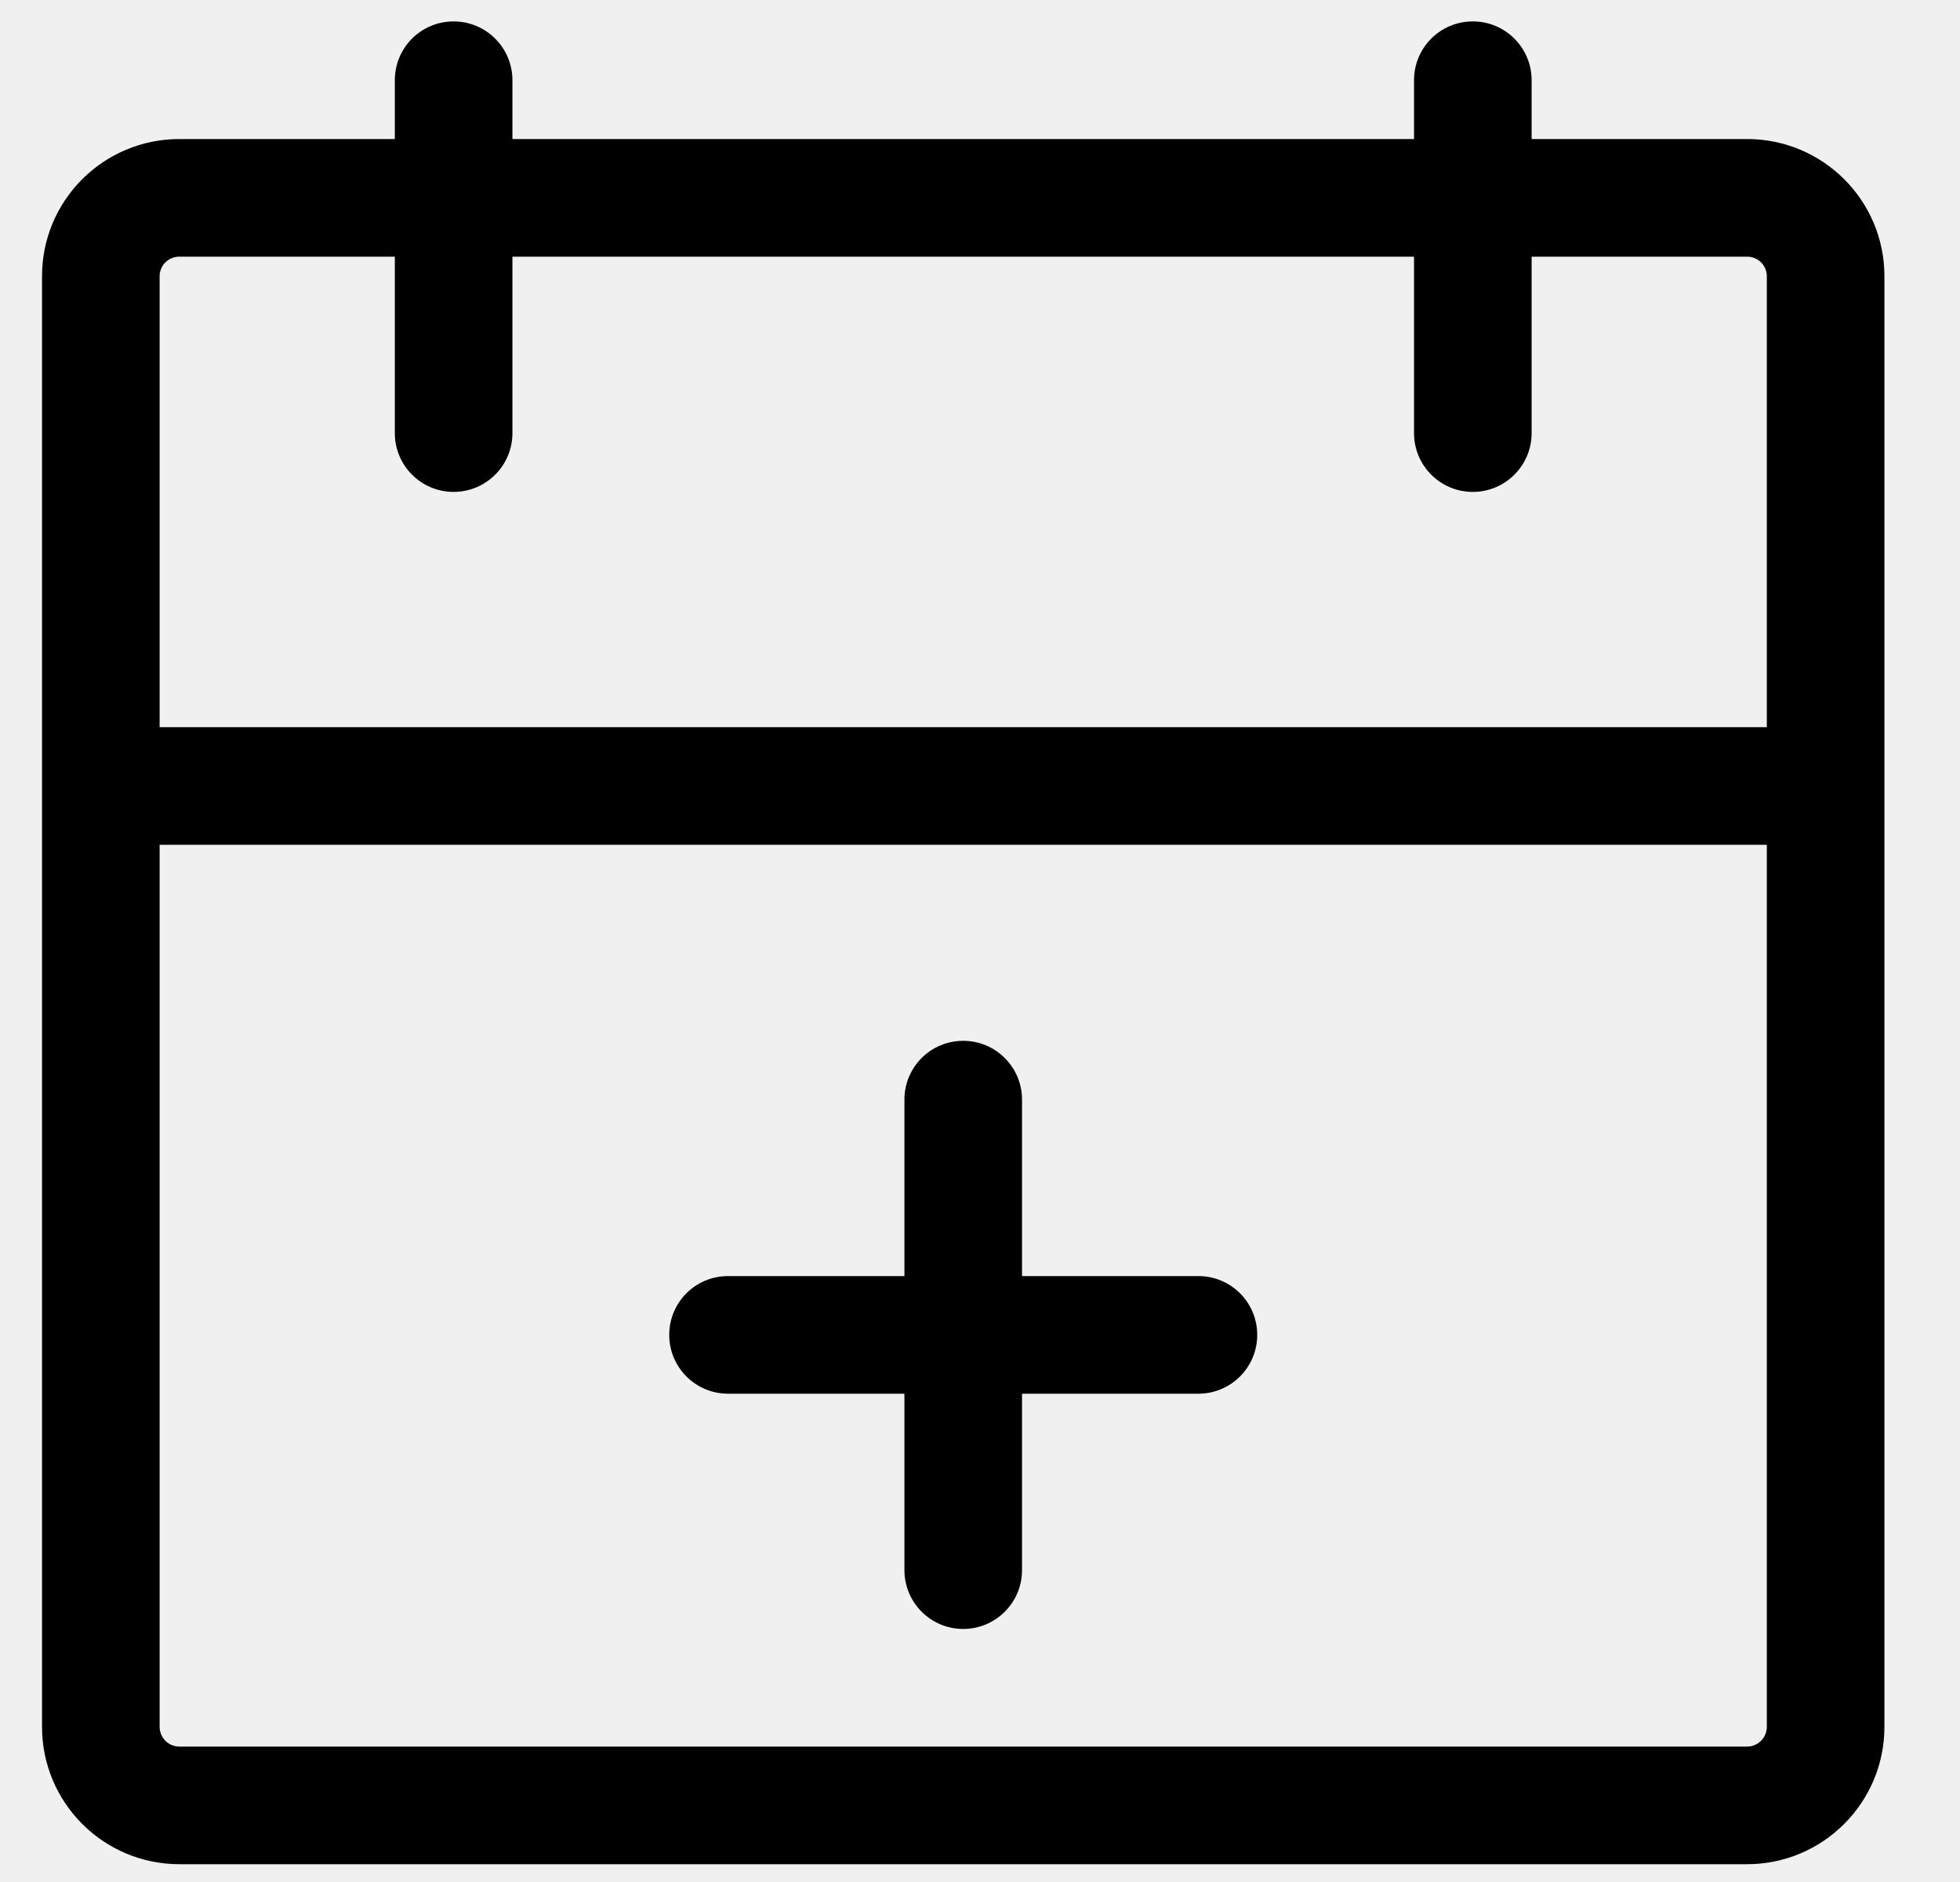
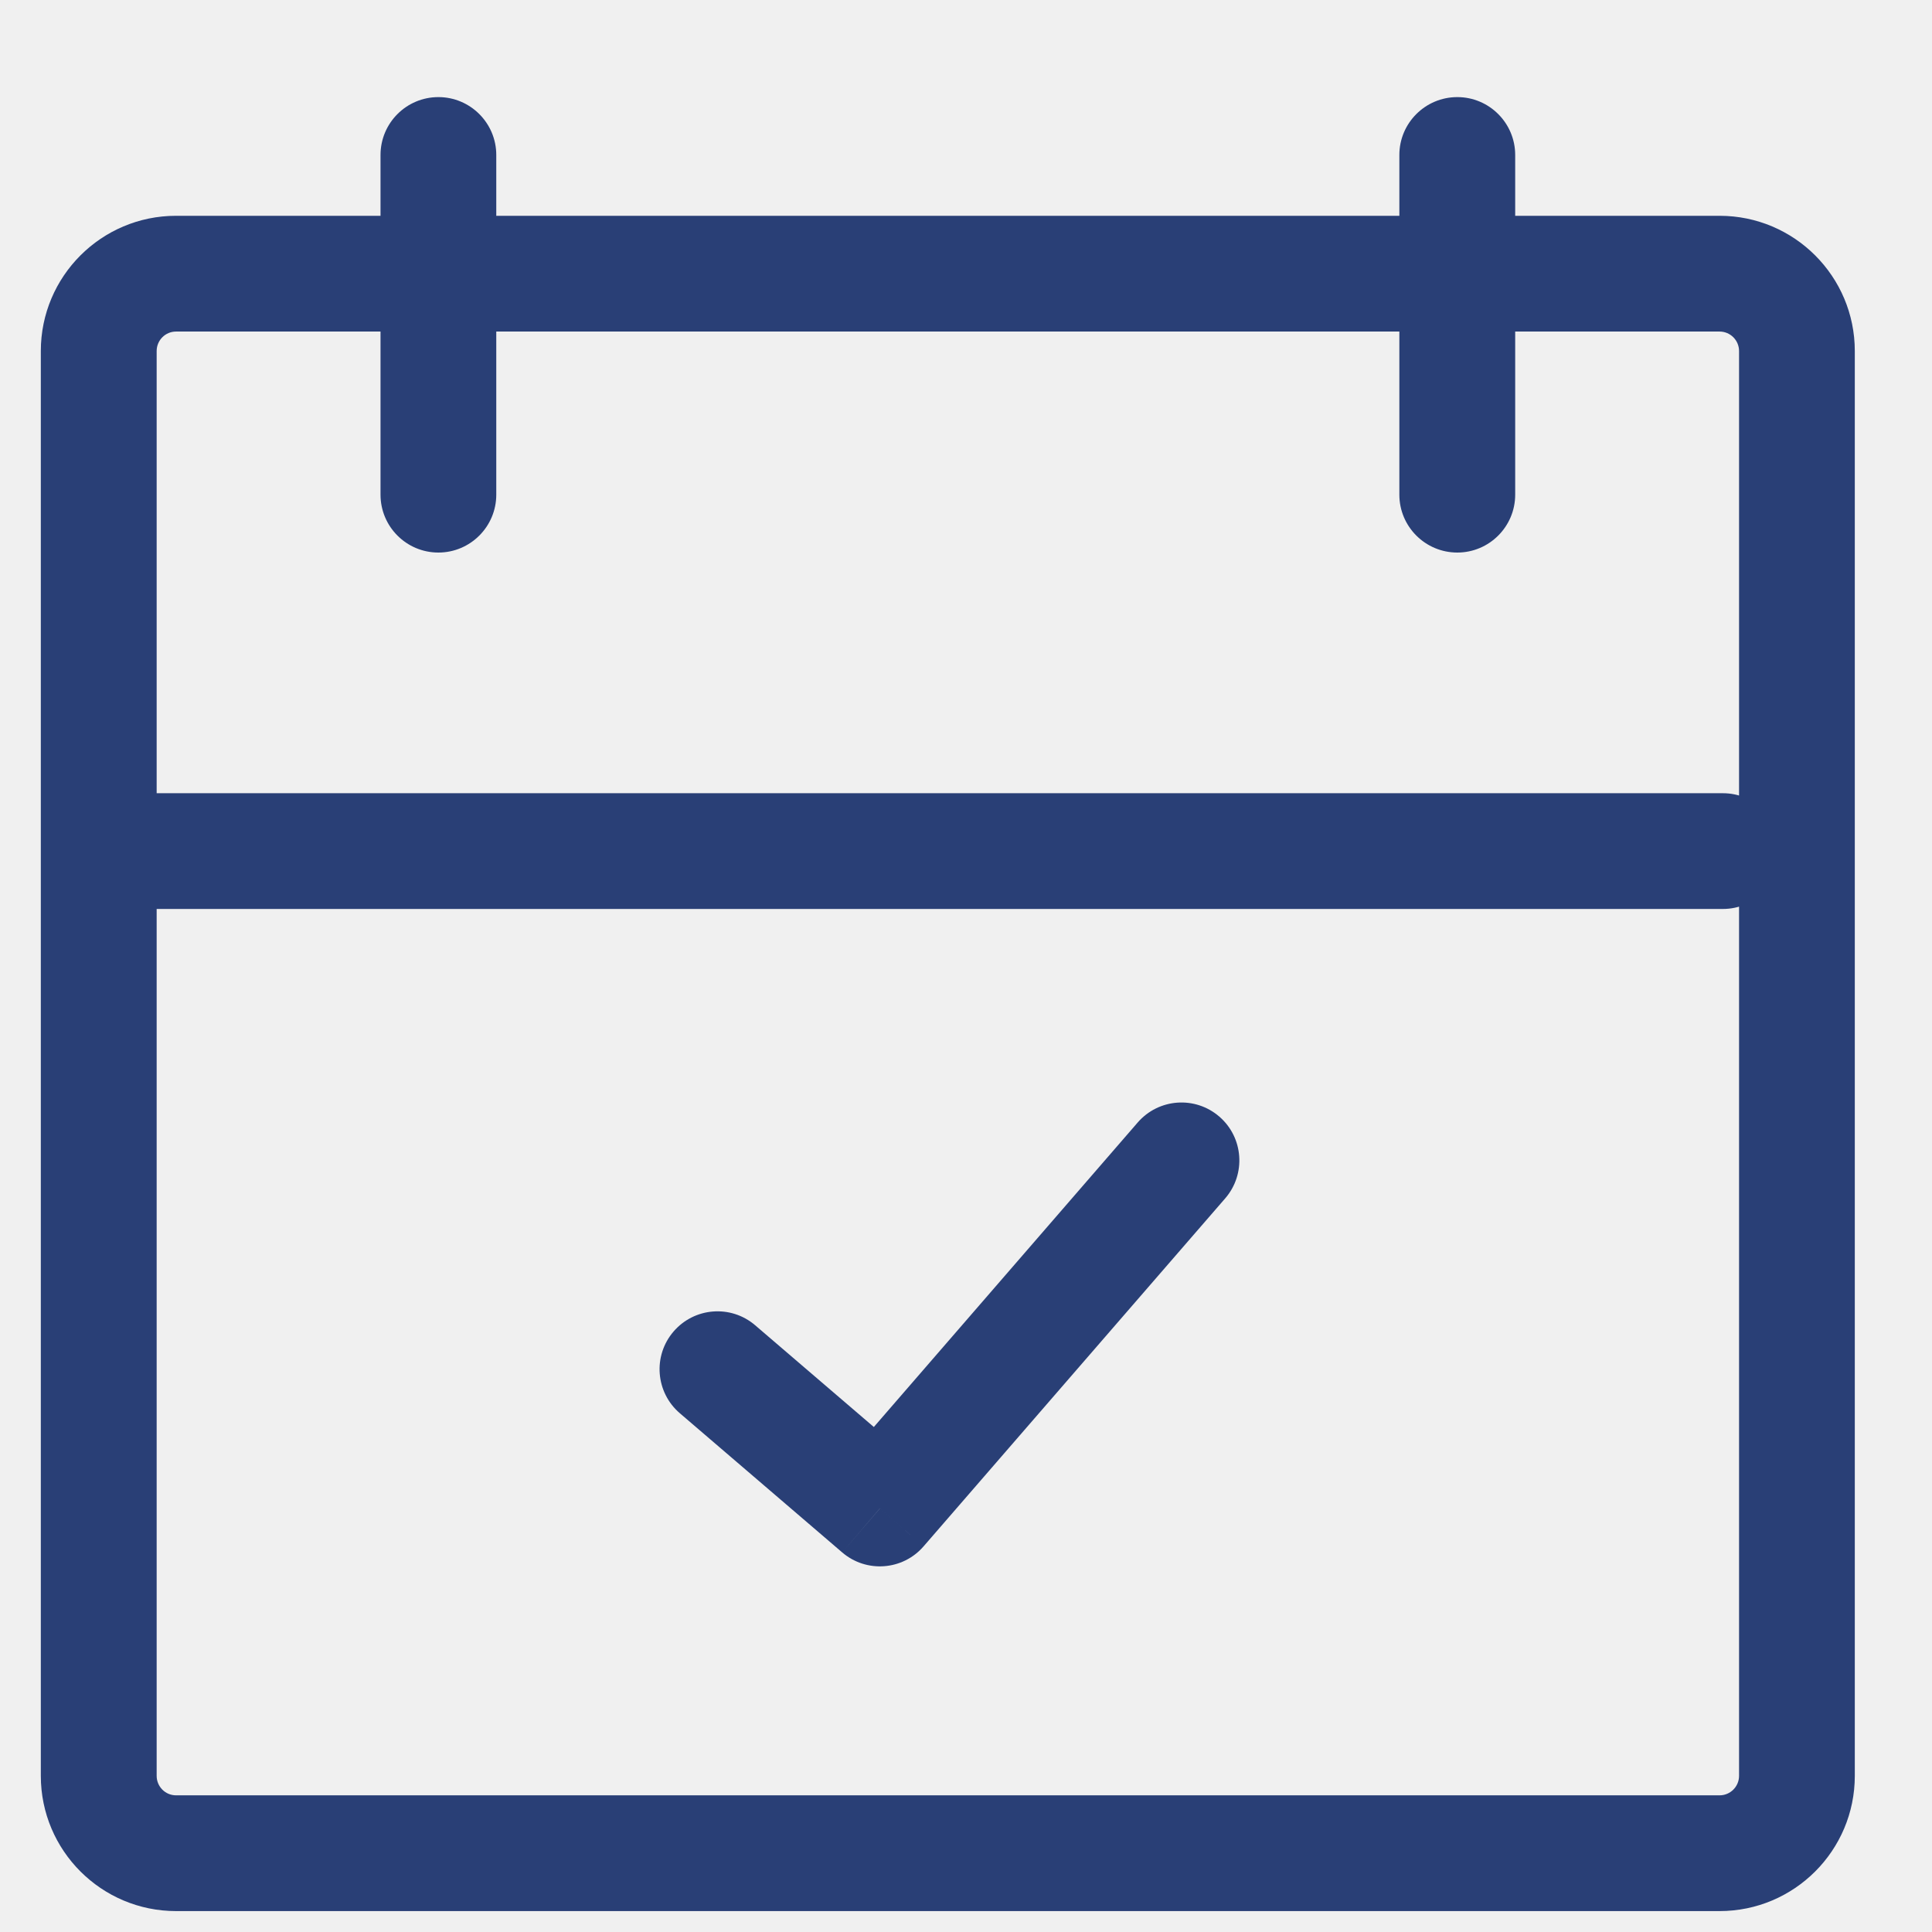
- <svg xmlns="http://www.w3.org/2000/svg" width="25" height="24" viewBox="0 0 25 24" fill="none">
-   <path fill-rule="evenodd" clip-rule="evenodd" d="M5.786 0.273C6.2 0.273 6.536 0.608 6.536 1.023V1.773H18.036V1.023C18.036 0.608 18.371 0.273 18.786 0.273C19.2 0.273 19.536 0.608 19.536 1.023V1.773H22.284C23.249 1.773 24.036 2.553 24.036 3.523V22.021C24.036 22.988 23.251 23.773 22.284 23.773H2.288C1.32 23.773 0.536 22.988 0.536 22.021V3.523C0.536 2.553 1.322 1.773 2.288 1.773H5.036V1.023C5.036 0.608 5.371 0.273 5.786 0.273ZM5.036 3.273H2.288C2.147 3.273 2.036 3.385 2.036 3.523V9.273H22.536V3.523C22.536 3.385 22.425 3.273 22.284 3.273H19.536V5.523C19.536 5.937 19.2 6.273 18.786 6.273C18.371 6.273 18.036 5.937 18.036 5.523V3.273H6.536V5.523C6.536 5.937 6.2 6.273 5.786 6.273C5.371 6.273 5.036 5.937 5.036 5.523V3.273ZM22.536 10.773H2.036V22.021C2.036 22.16 2.148 22.273 2.288 22.273H22.284C22.423 22.273 22.536 22.16 22.536 22.021V10.773ZM12.286 13.273C12.7 13.273 13.036 13.608 13.036 14.023V16.273H15.286C15.7 16.273 16.036 16.608 16.036 17.023C16.036 17.437 15.7 17.773 15.286 17.773H13.036V20.023C13.036 20.437 12.7 20.773 12.286 20.773C11.871 20.773 11.536 20.437 11.536 20.023V17.773H9.286C8.871 17.773 8.536 17.437 8.536 17.023C8.536 16.608 8.871 16.273 9.286 16.273H11.536V14.023C11.536 13.608 11.871 13.273 12.286 13.273Z" fill="black" />
+ <svg xmlns="http://www.w3.org/2000/svg" width="23" height="23" viewBox="0 0 23 23" fill="none">
+   <g clip-path="url(#clip0_2171_3859)">
+     <mask id="mask0_2171_3859" style="mask-type:luminance" maskUnits="userSpaceOnUse" x="0" y="0" width="23" height="23">
+       <path d="M22.31 0.927H0.256V22.981H22.31V0.927Z" fill="white" />
+     </mask>
+     <g mask="url(#mask0_2171_3859)">
+       <path d="M5.908 1.845C5.908 1.465 5.599 1.156 5.219 1.156C4.838 1.156 4.53 1.465 4.53 1.845H5.908ZM4.53 5.889C4.53 6.269 4.838 6.578 5.219 6.578C5.599 6.578 5.908 6.269 5.908 5.889H4.53ZM18.038 1.845C18.038 1.465 17.729 1.156 17.349 1.156C16.968 1.156 16.659 1.465 16.659 1.845H18.038ZM16.659 5.889C16.659 6.269 16.968 6.578 17.349 6.578C17.729 6.578 18.038 6.269 18.038 5.889H16.659ZM1.176 9.443H0.486V10.821H1.176V9.443ZM20.51 10.821C20.891 10.821 21.199 10.512 21.199 10.132C21.199 9.751 20.891 9.443 20.51 9.443V10.821ZM8.99 15.777C8.701 15.529 8.266 15.563 8.018 15.852C7.77 16.141 7.804 16.576 8.093 16.824L8.99 15.777ZM10.475 17.958L10.026 18.481C10.314 18.728 10.747 18.696 10.995 18.409L10.475 17.958ZM14.586 14.266C14.835 13.978 14.804 13.543 14.517 13.294C14.229 13.044 13.794 13.075 13.544 13.363L14.586 14.266ZM2.096 3.947H20.471V2.569H2.096V3.947ZM20.703 4.179V21.141H22.081V4.179H20.703ZM20.471 21.373H2.096V22.751H20.471V21.373ZM1.865 21.141V4.179H0.486V21.141H1.865ZM2.096 21.373C1.968 21.373 1.865 21.269 1.865 21.141H0.486C0.486 22.03 1.207 22.751 2.096 22.751V21.373ZM20.703 21.141C20.703 21.269 20.599 21.373 20.471 21.373V22.751C21.36 22.751 22.081 22.03 22.081 21.141H20.703ZM20.471 3.947C20.599 3.947 20.703 4.051 20.703 4.179H22.081C22.081 3.29 21.36 2.569 20.471 2.569V3.947ZM2.096 2.569C1.207 2.569 0.486 3.29 0.486 4.179H1.865C1.865 4.051 1.968 3.947 2.096 3.947V2.569ZM4.53 1.845V5.889H5.908V1.845H4.53ZM16.659 1.845V5.889H18.038V1.845H16.659ZM1.176 10.821H20.51V9.443H1.176V10.821ZM8.093 16.824L10.026 18.481L10.923 17.434L8.99 15.777L8.093 16.824ZM10.995 18.409L14.586 14.266L13.544 13.363L9.954 17.506L10.995 18.409Z" fill="#293F76" />
+     </g>
+   </g>
+   <defs>
+     <clipPath id="clip0_2171_3859">
+       <rect width="22.054" height="22.054" fill="white" transform="translate(0.255859 0.926758)" />
+     </clipPath>
+   </defs>
</svg>
